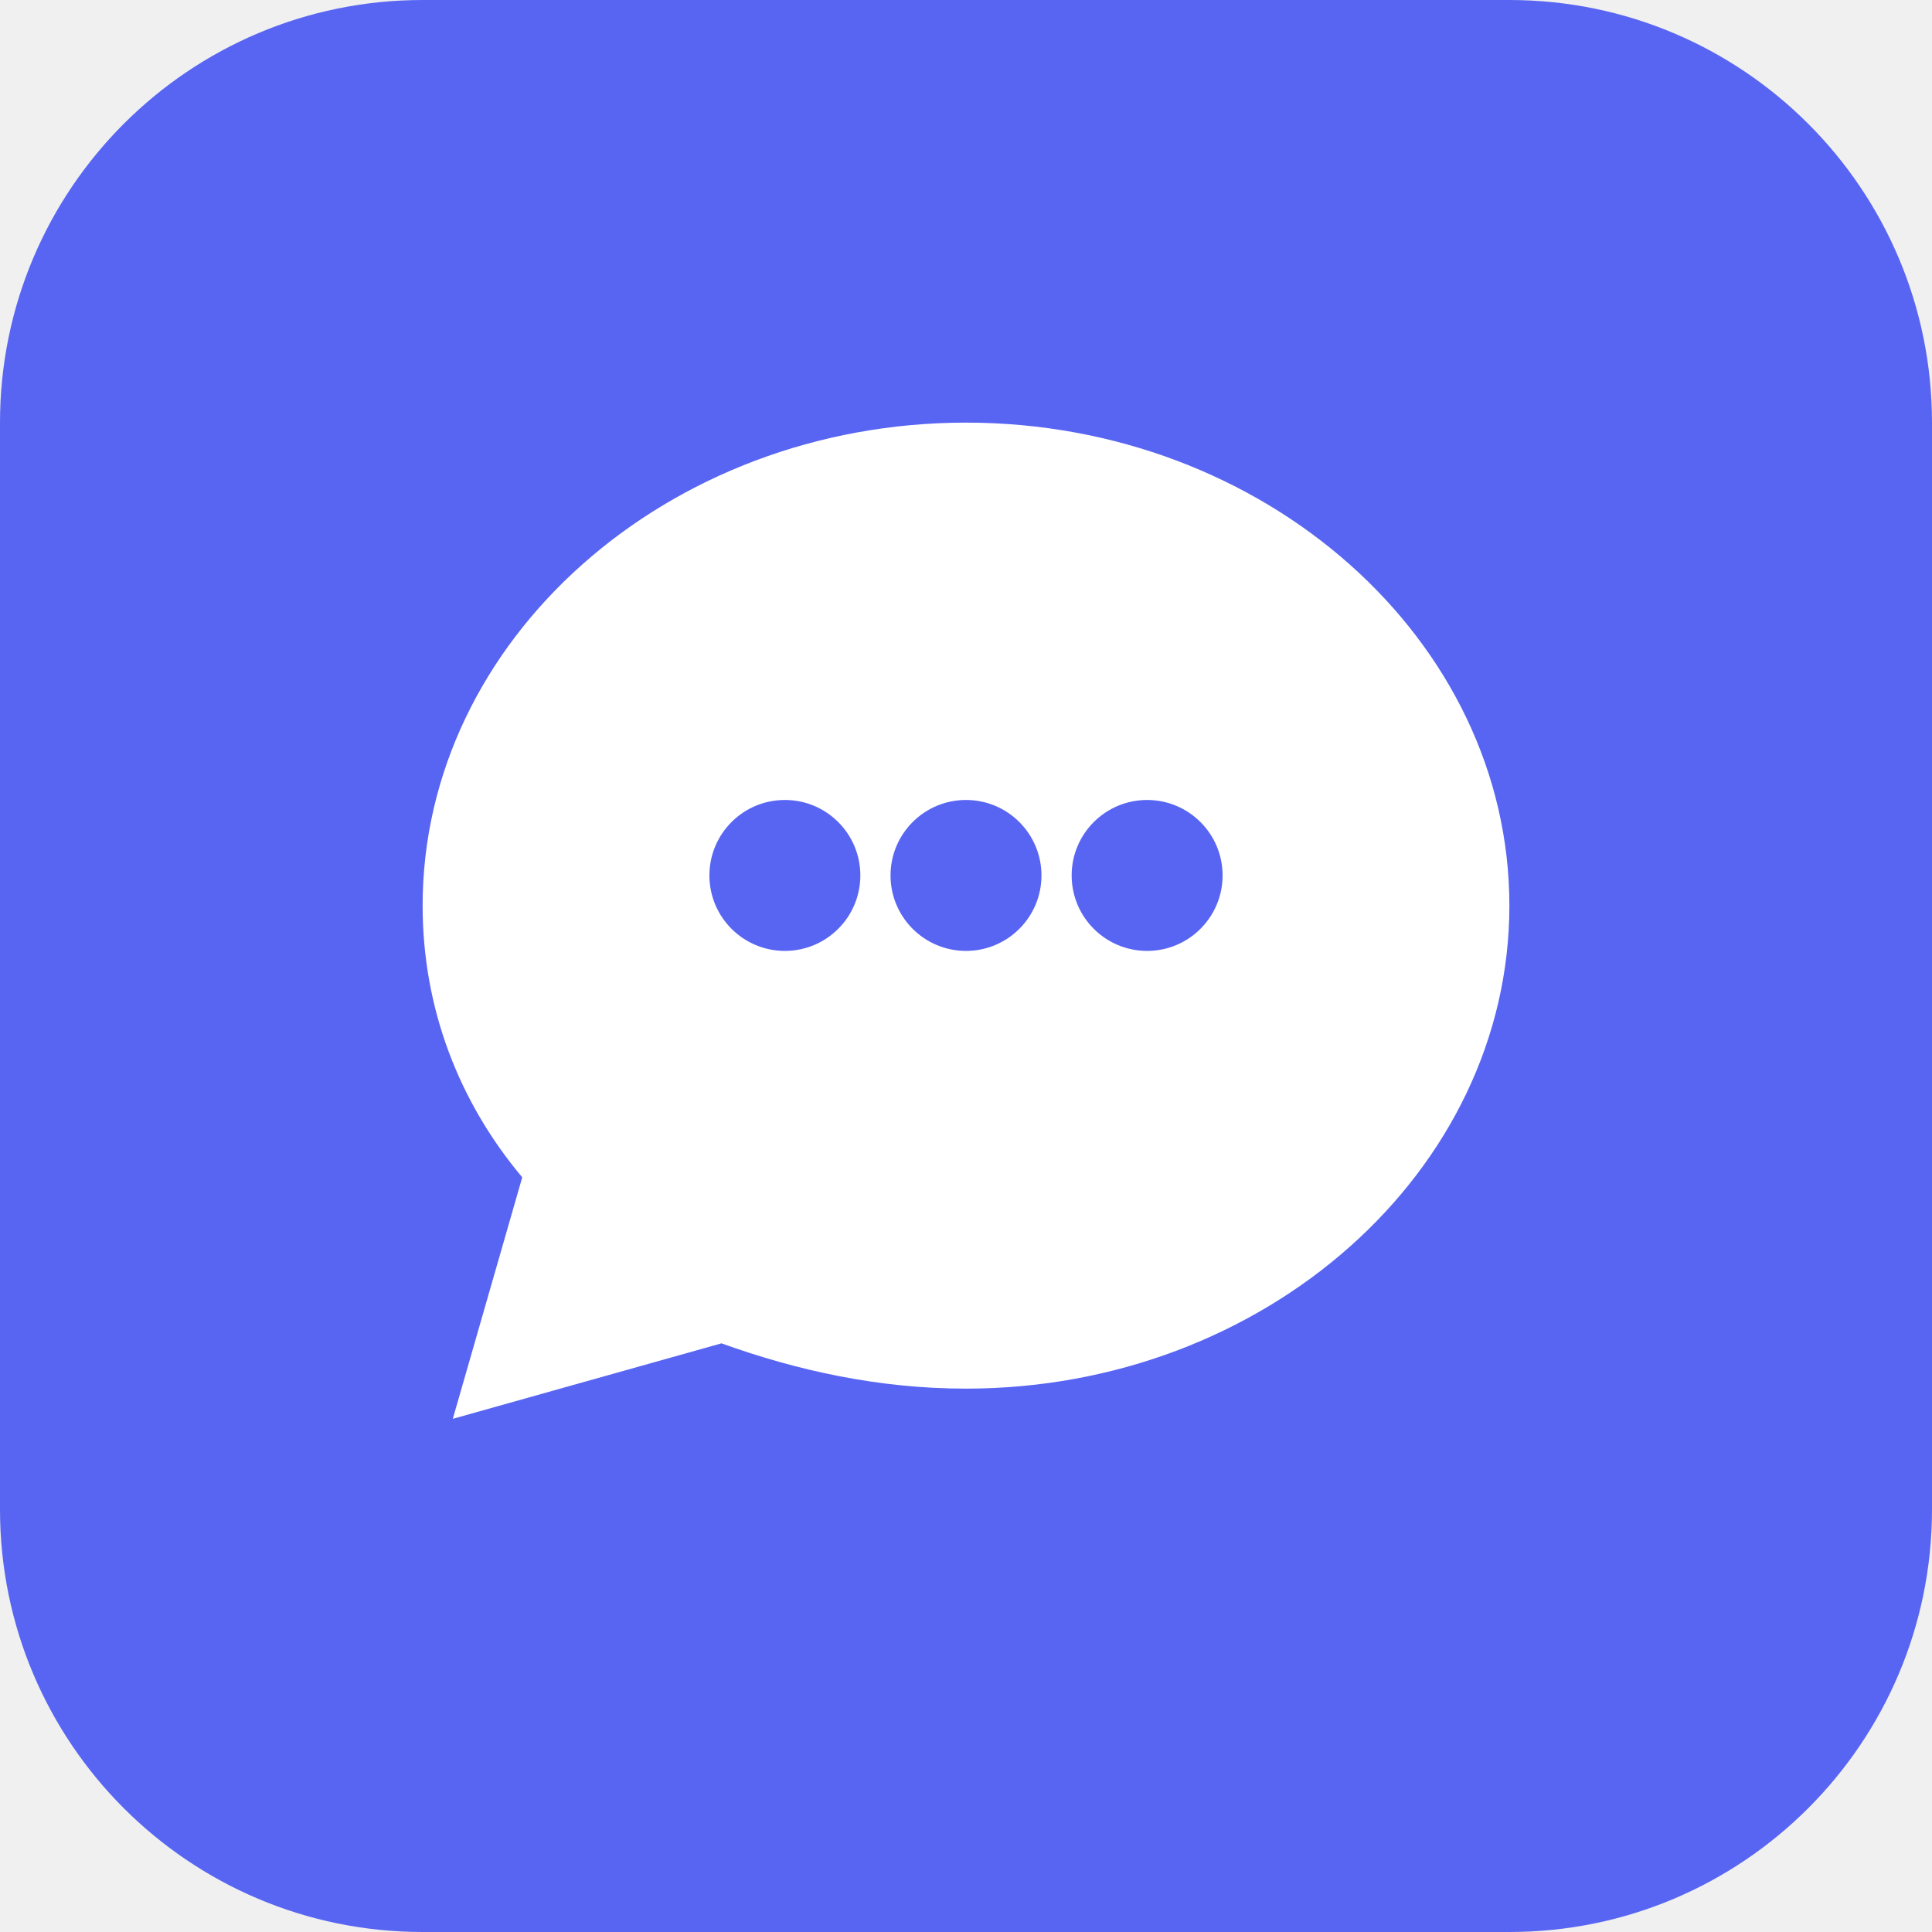
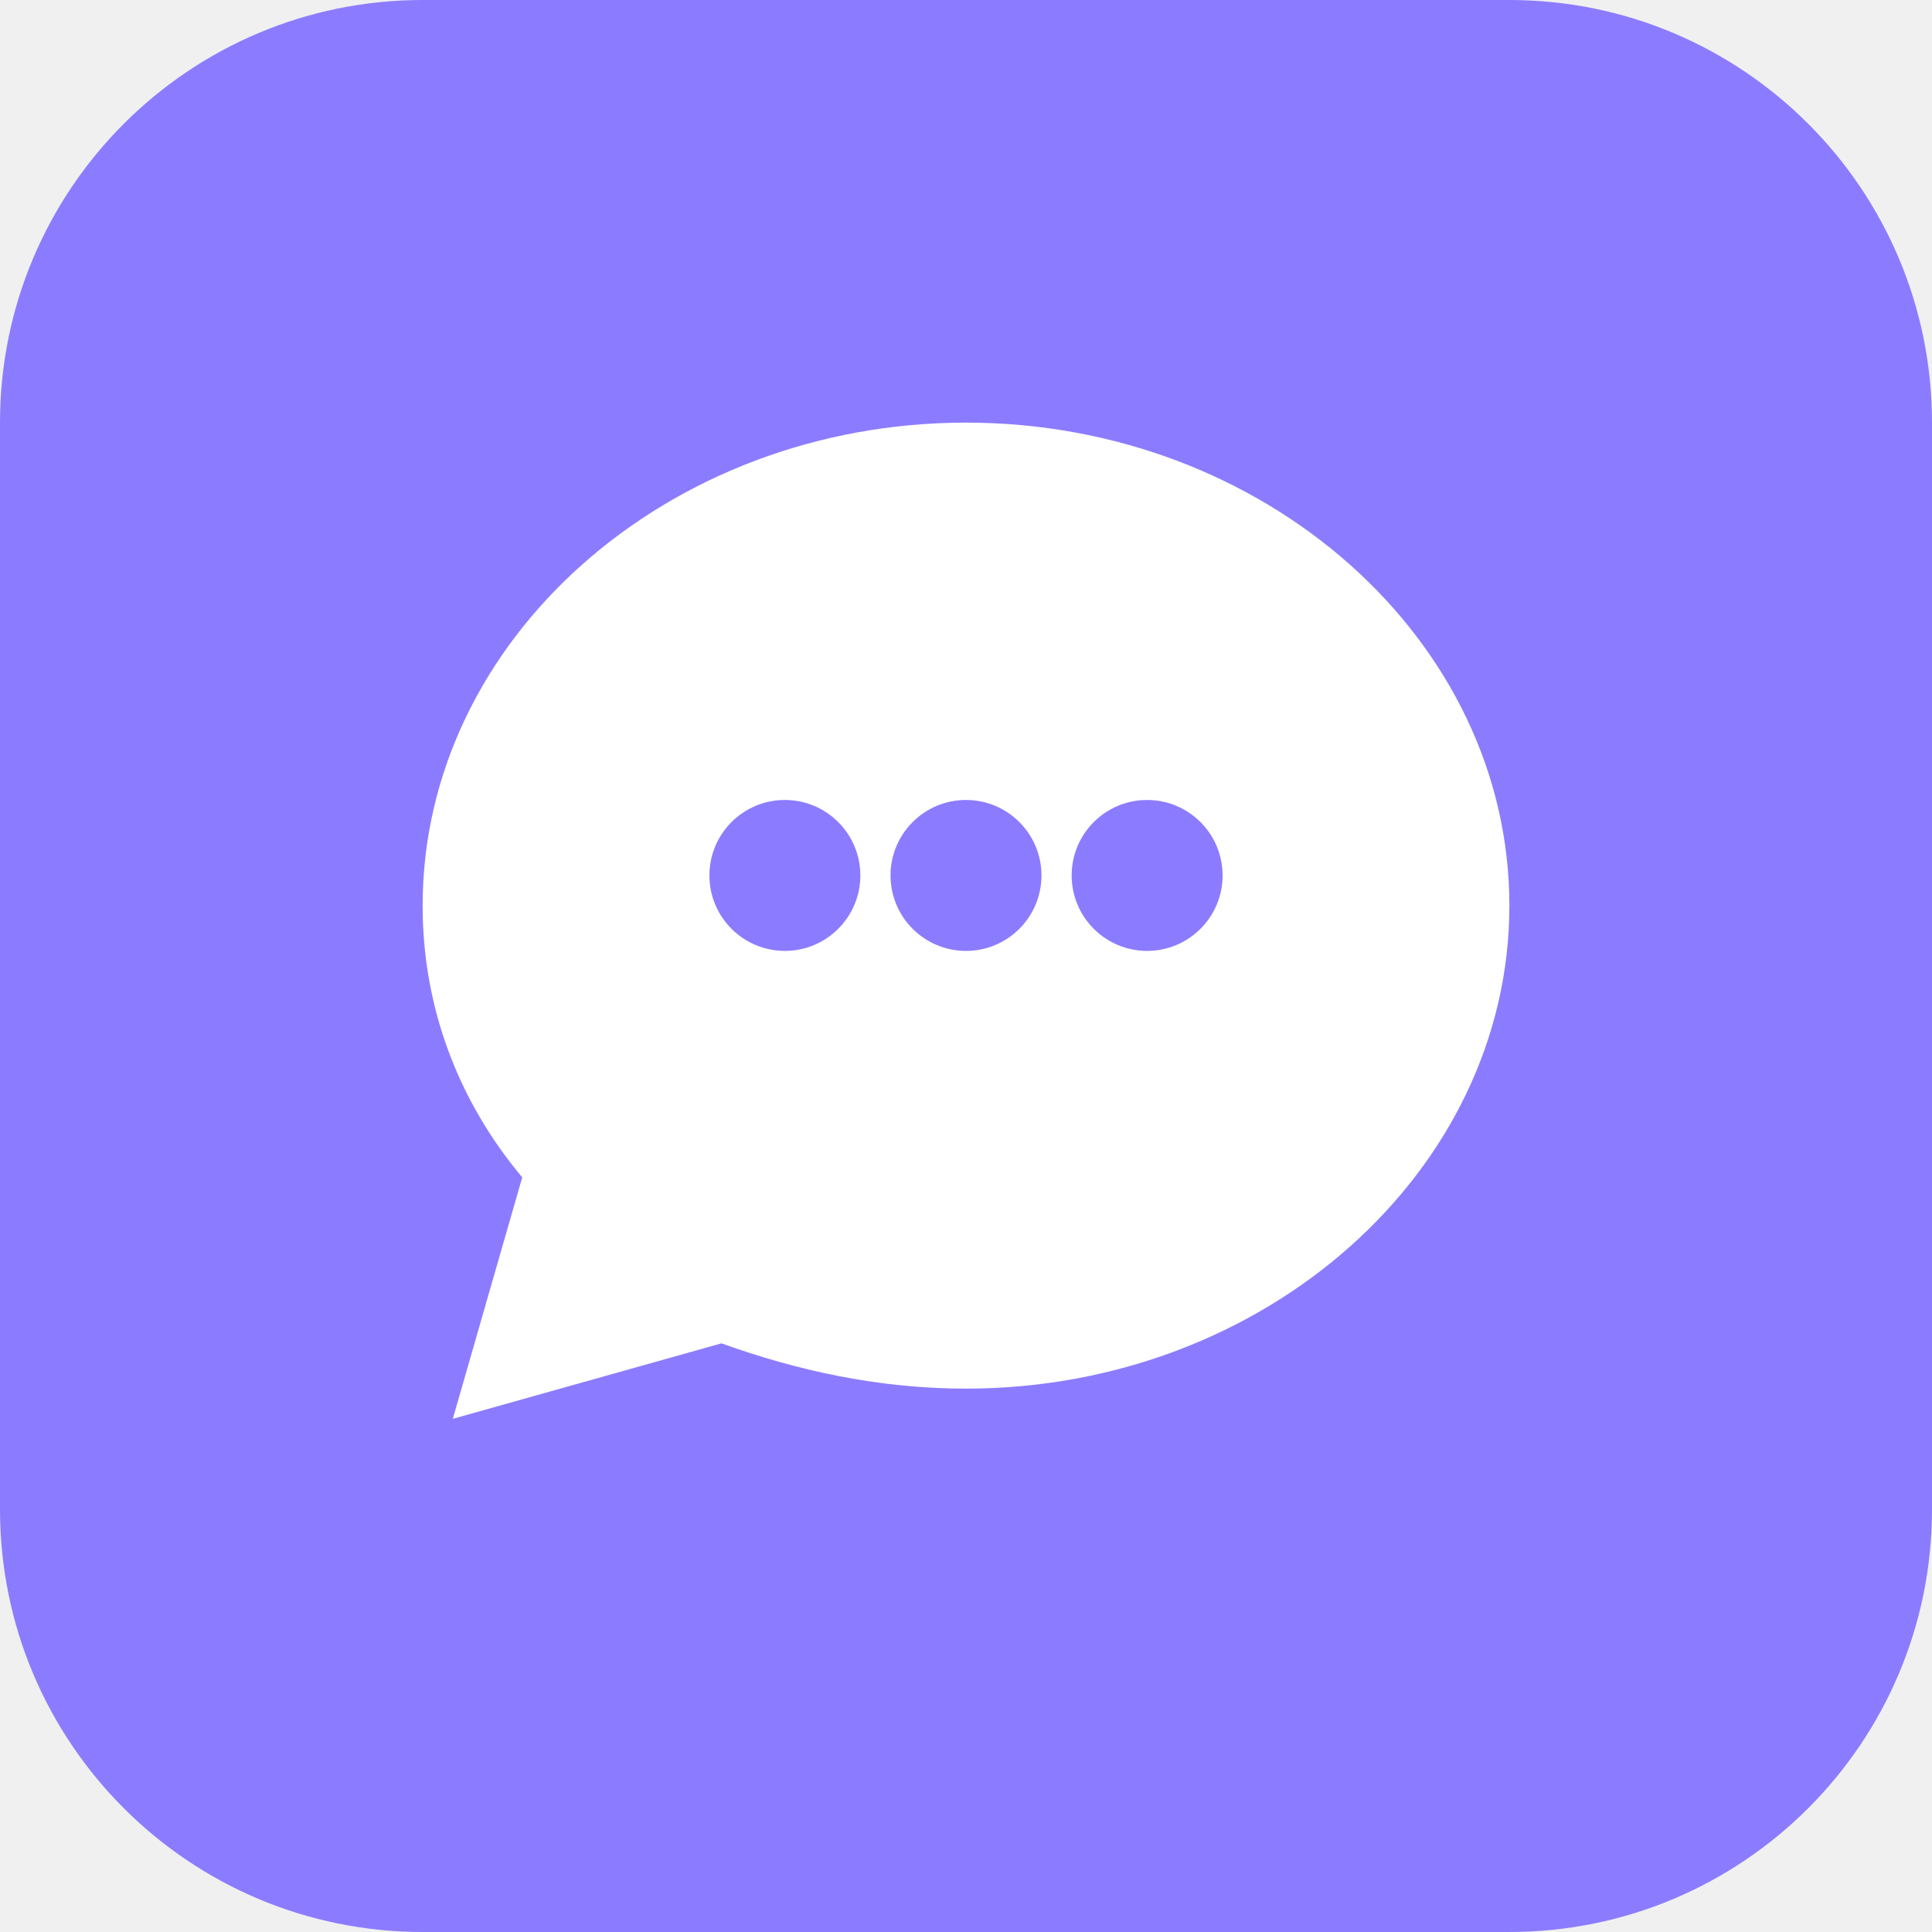
<svg xmlns="http://www.w3.org/2000/svg" viewBox="0 0 64 64">
-   <rect width="64" height="64" rx="14" fill="#5865f2" />
+   <rect width="64" height="64" rx="14" fill="#8b7cff" />
  <path fill="#fff" d="M32 14c-9.9 0-18 7.2-18 16 0 3.4 1.2 6.5 3.3 9L15 47l8.9-2.5c2.5.9 5.2 1.5 8.1 1.5 9.9 0 18-7.2 18-16s-8.1-16-18-16Zm-6 17.5a2.5 2.5 0 1 1 0-5 2.5 2.5 0 0 1 0 5Zm6 0a2.5 2.5 0 1 1 0-5 2.5 2.5 0 0 1 0 5Zm6 0a2.5 2.5 0 1 1 0-5 2.5 2.5 0 0 1 0 5Z" />
</svg>
